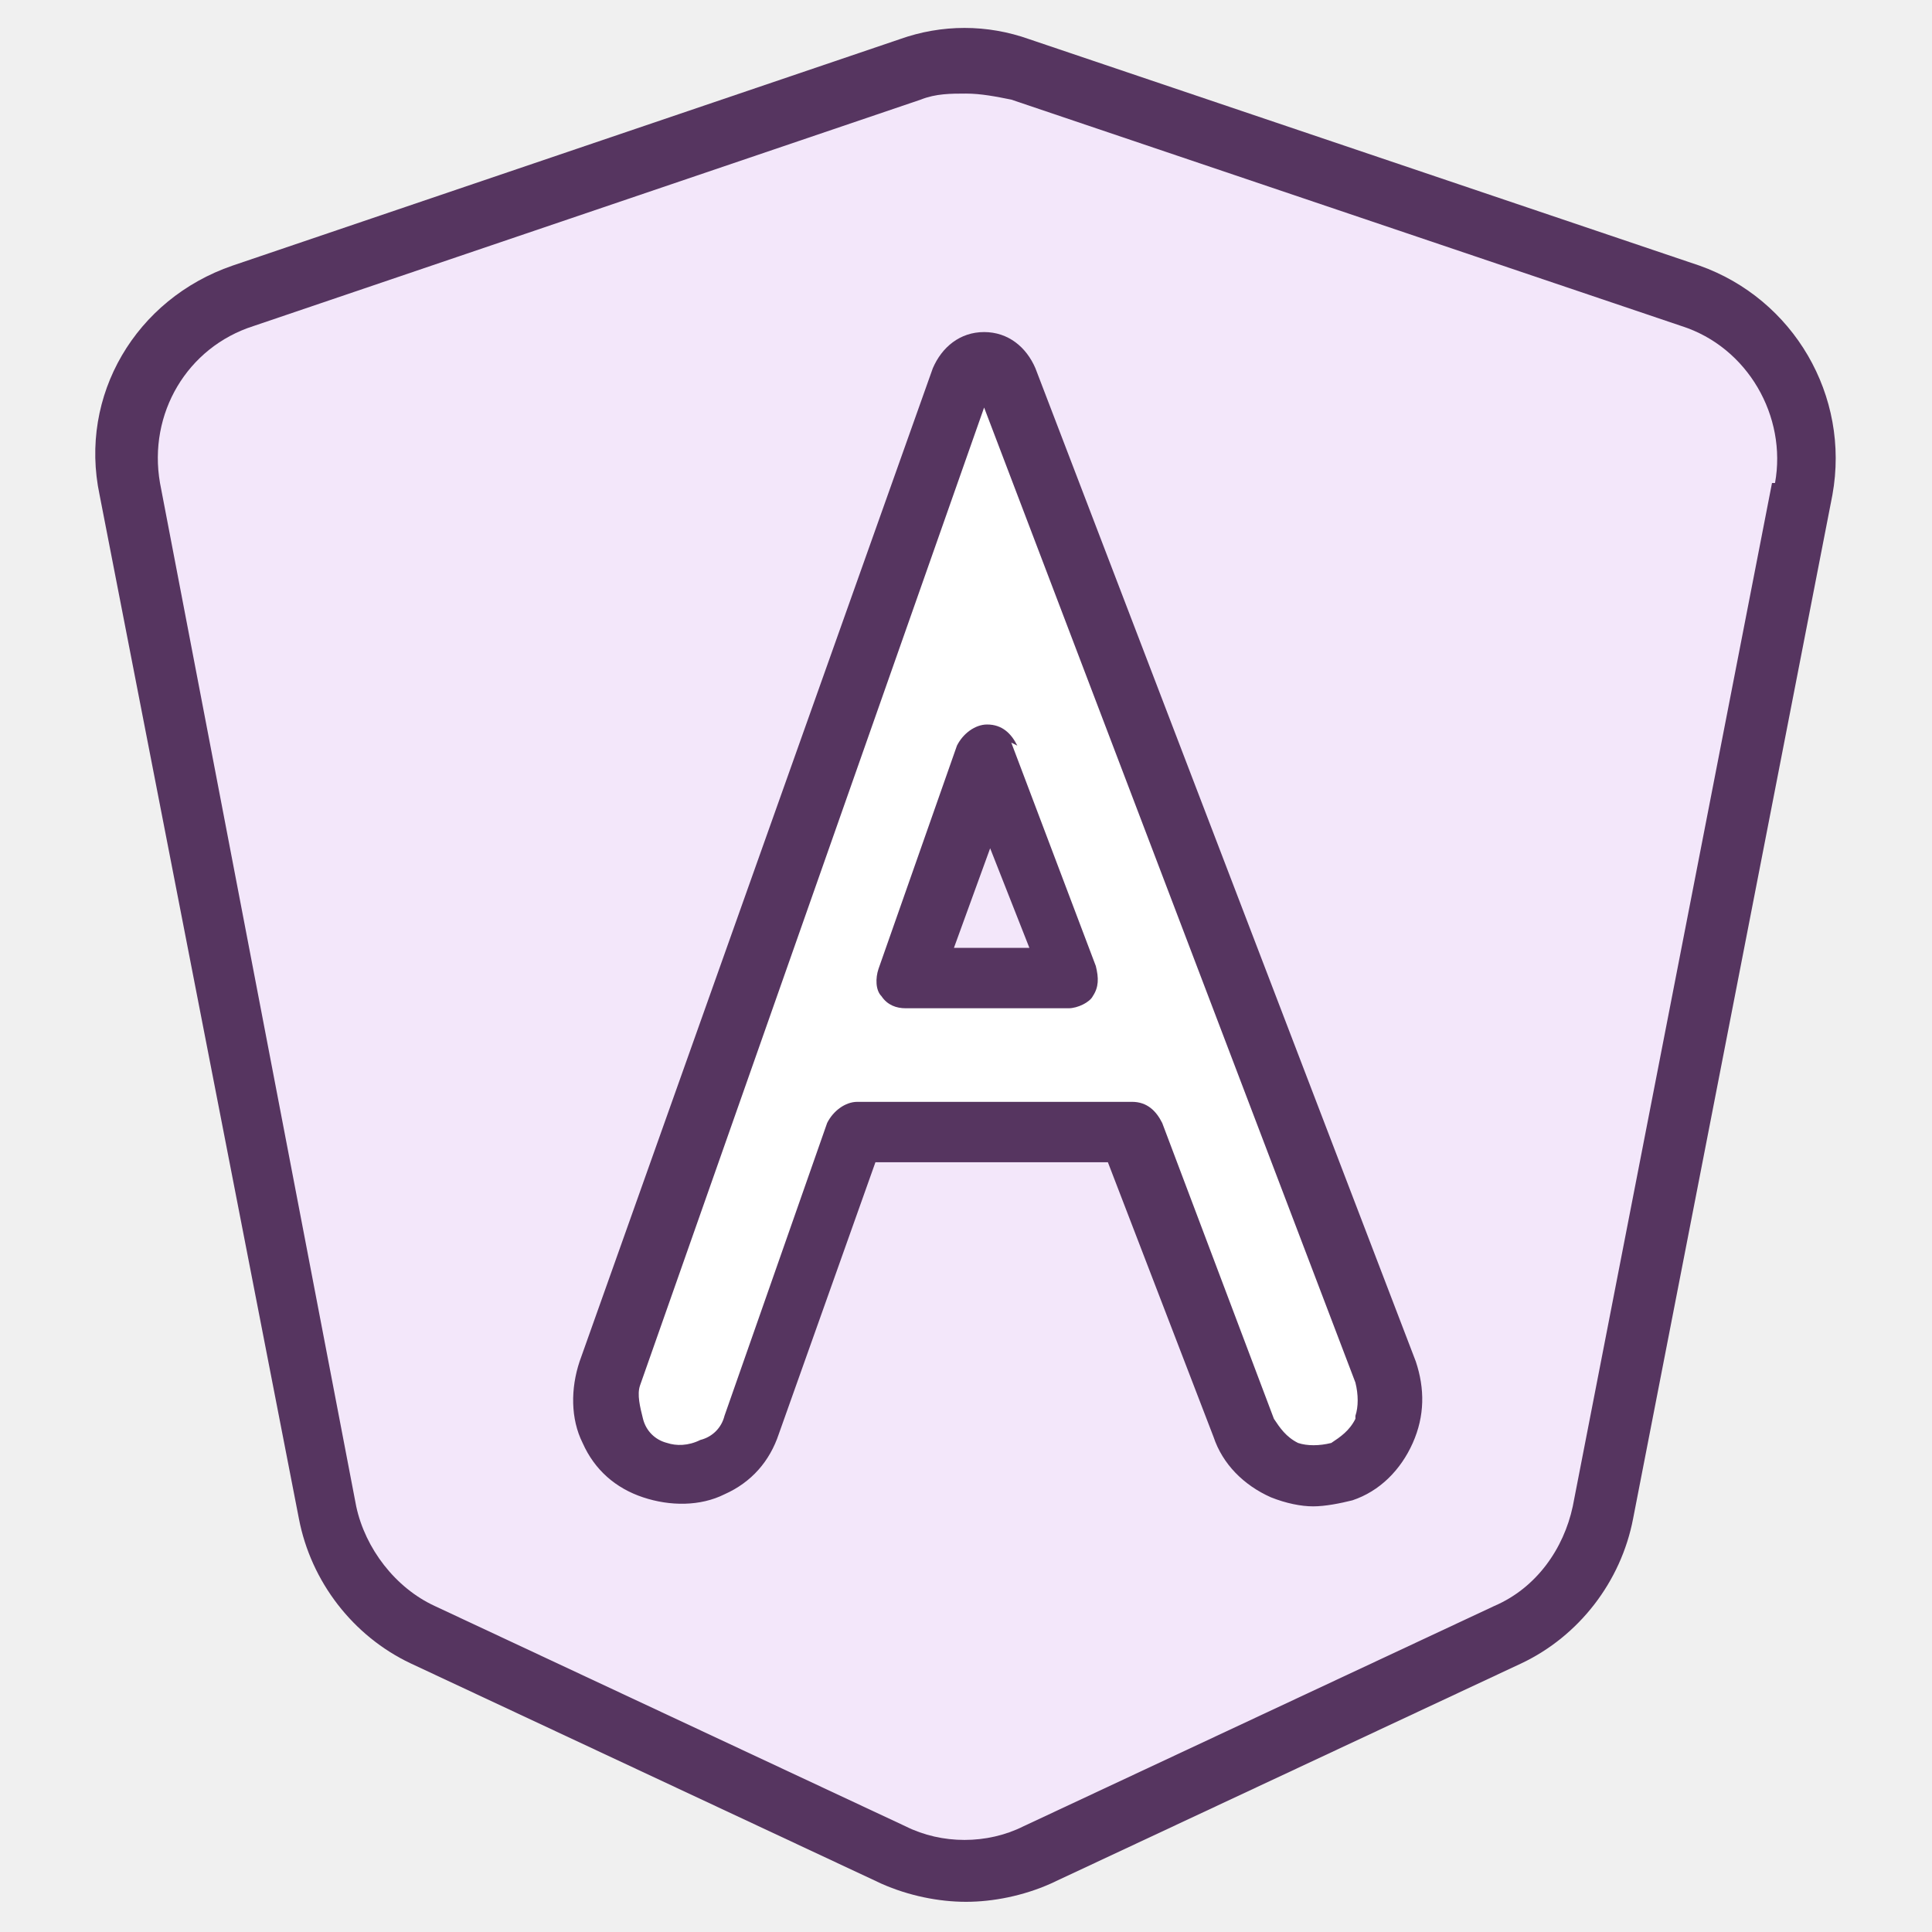
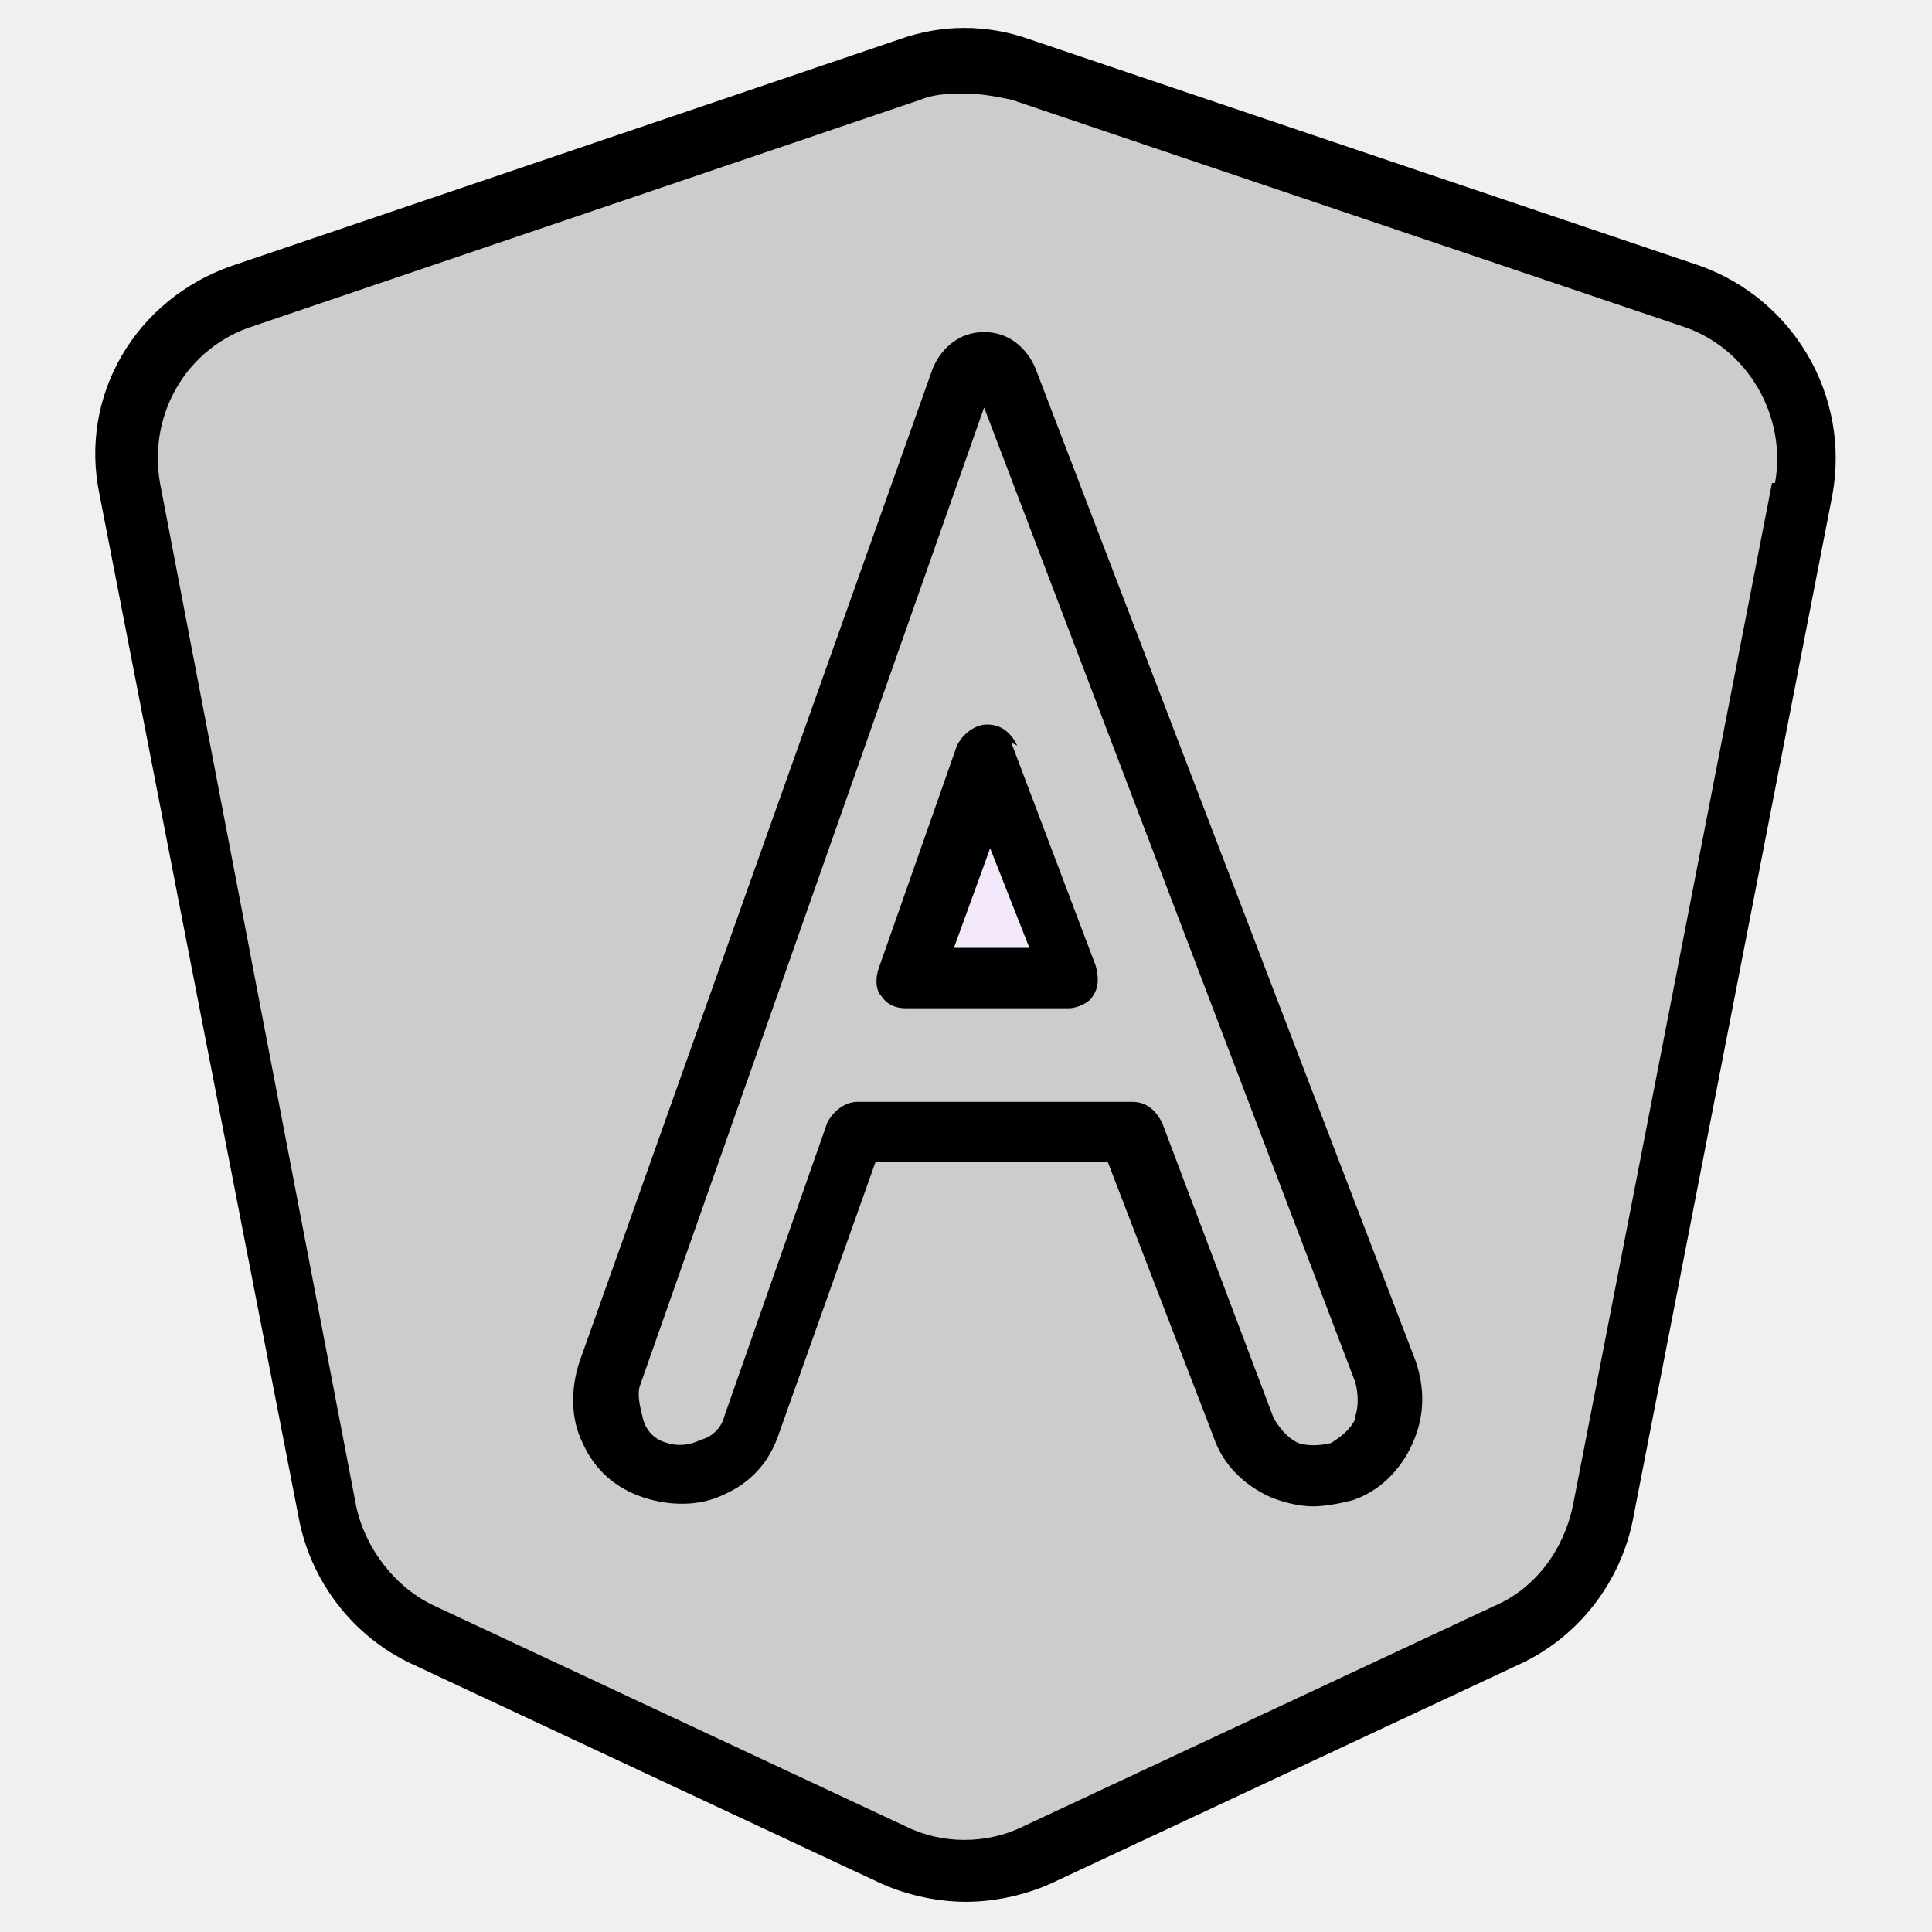
<svg xmlns="http://www.w3.org/2000/svg" viewBox="0 0 64 64">
-   <path fill="#563560" d="M 56.3 8.8 L 34.1 1.3 c -1.4 -0.5 -2.9 -0.5 -4.3 0 L 7.7 8.8 c -3.2 1.1 -5.1 4.3 -4.4 7.6 l 6.6 33.9 c 0.4 2.1 1.8 3.9 3.7 4.8 l 15.6 7.3 c 0.9 0.4 1.9 0.6 2.8 0.6 s 1.9 -0.2 2.8 -0.6 l 15.6 -7.3 c 1.9 -0.9 3.3 -2.7 3.7 -4.8 l 6.6 -33.9 c 0.6 -3.3 -1.3 -6.5 -4.4 -7.6 Z" />
-   <path fill="#f3e7fa" d="M 58.7 16 l -6.6 33.9 c -0.3 1.4 -1.2 2.7 -2.6 3.3 l -15.6 7.3 c -1.2 0.6 -2.7 0.6 -3.9 0 l -15.6 -7.3 c -1.3 -0.6 -2.3 -1.9 -2.6 -3.3 L 5.3 16 c -0.4 -2.3 0.9 -4.5 3.1 -5.2 L 30.5 3.3 c 0.5 -0.2 1 -0.2 1.5 -0.2 s 1 0.1 1.5 0.2 l 22.2 7.5 c 2.2 0.7 3.5 3 3.1 5.2 Z" />
-   <path fill="#563560" d="M 34.3 12.2 c -0.3 -0.7 -0.9 -1.2 -1.7 -1.2 c -0.8 0 -1.4 0.5 -1.7 1.2 l -11.7 32.9 c -0.3 0.9 -0.3 1.9 0.1 2.7 c 0.4 0.9 1.1 1.5 2 1.8 c 0.9 0.3 1.9 0.3 2.7 -0.1 c 0.9 -0.4 1.5 -1.1 1.8 -2 l 3.2 -9 h 7.7 l 3.5 9.1 c 0.3 0.9 1 1.6 1.9 2 c 0.5 0.2 1 0.3 1.4 0.3 c 0.4 0 0.9 -0.1 1.3 -0.2 h 0 c 0.9 -0.3 1.6 -1 2 -1.9 c 0.4 -0.9 0.4 -1.8 0.1 -2.7 L 34.3 12.2 Z" />
-   <path fill="#ffffff" d="M 44.9 47 c -0.2 0.4 -0.5 0.6 -0.8 0.8 c -0.4 0.1 -0.8 0.1 -1.1 0 c -0.4 -0.2 -0.6 -0.5 -0.8 -0.8 l -3.7 -9.8 c -0.2 -0.4 -0.5 -0.7 -1 -0.7 h -9.1 c -0.4 0 -0.8 0.3 -1 0.7 l -3.4 9.7 c -0.1 0.4 -0.4 0.7 -0.8 0.8 c -0.4 0.2 -0.8 0.2 -1.1 0.1 c -0.4 -0.1 -0.7 -0.4 -0.8 -0.8 s -0.2 -0.8 -0.1 -1.1 L 32.6 13.5 l 12.3 32.3 c 0.1 0.4 0.1 0.8 0 1.1 Z" />
-   <path fill="#563560" d="M 33.7 24.7 c -0.2 -0.4 -0.5 -0.7 -1 -0.7 h 0 c -0.4 0 -0.8 0.3 -1 0.7 l -2.6 7.4 c -0.1 0.3 -0.1 0.7 0.1 0.9 c 0.2 0.3 0.5 0.4 0.8 0.4 h 5.4 c 0.3 0 0.7 -0.2 0.8 -0.4 c 0.2 -0.3 0.2 -0.6 0.1 -1 l -2.8 -7.4 Z" />
+   <path fill="#000" d="M 56.3 8.8 L 34.1 1.3 c -1.4 -0.5 -2.9 -0.5 -4.3 0 L 7.7 8.8 c -3.2 1.1 -5.1 4.3 -4.4 7.6 l 6.6 33.9 c 0.4 2.1 1.8 3.9 3.7 4.8 l 15.6 7.3 c 0.9 0.4 1.9 0.6 2.8 0.6 s 1.9 -0.2 2.8 -0.6 l 15.6 -7.3 c 1.9 -0.9 3.3 -2.7 3.7 -4.8 l 6.6 -33.9 c 0.6 -3.3 -1.3 -6.5 -4.4 -7.6 Z" />
+   <path fill="#cccccc" d="M 58.7 16 l -6.6 33.9 c -0.3 1.4 -1.2 2.7 -2.6 3.3 l -15.6 7.3 c -1.2 0.6 -2.7 0.6 -3.9 0 l -15.6 -7.3 c -1.3 -0.6 -2.3 -1.9 -2.6 -3.3 L 5.3 16 c -0.4 -2.3 0.9 -4.5 3.1 -5.2 L 30.5 3.3 c 0.5 -0.2 1 -0.2 1.5 -0.2 s 1 0.1 1.5 0.2 l 22.2 7.5 c 2.2 0.7 3.5 3 3.1 5.2 Z" />
+   <path fill="#000" d="M 34.3 12.2 c -0.3 -0.7 -0.9 -1.2 -1.7 -1.2 c -0.8 0 -1.4 0.5 -1.7 1.2 l -11.7 32.9 c -0.3 0.9 -0.3 1.9 0.1 2.7 c 0.4 0.9 1.1 1.5 2 1.8 c 0.9 0.3 1.9 0.3 2.7 -0.1 c 0.9 -0.4 1.5 -1.1 1.8 -2 l 3.2 -9 h 7.7 l 3.5 9.1 c 0.3 0.9 1 1.6 1.9 2 c 0.5 0.2 1 0.3 1.4 0.3 c 0.4 0 0.9 -0.1 1.3 -0.2 h 0 c 0.9 -0.3 1.6 -1 2 -1.9 c 0.4 -0.9 0.4 -1.8 0.1 -2.7 L 34.3 12.2 Z" />
+   <path fill="#cccccc" d="M 44.9 47 c -0.2 0.4 -0.5 0.6 -0.8 0.8 c -0.4 0.1 -0.8 0.1 -1.1 0 c -0.4 -0.2 -0.6 -0.5 -0.8 -0.8 l -3.7 -9.8 c -0.2 -0.4 -0.5 -0.7 -1 -0.7 h -9.1 c -0.4 0 -0.8 0.3 -1 0.7 l -3.4 9.7 c -0.1 0.4 -0.4 0.7 -0.8 0.8 c -0.4 0.2 -0.8 0.2 -1.1 0.1 c -0.4 -0.1 -0.7 -0.4 -0.8 -0.8 s -0.2 -0.8 -0.1 -1.1 L 32.6 13.5 l 12.3 32.3 c 0.1 0.4 0.1 0.8 0 1.1 Z" />
+   <path fill="#000" d="M 33.7 24.7 c -0.2 -0.4 -0.5 -0.7 -1 -0.7 h 0 c -0.4 0 -0.8 0.3 -1 0.7 l -2.6 7.4 c -0.1 0.3 -0.1 0.7 0.1 0.9 c 0.2 0.3 0.5 0.4 0.8 0.4 h 5.4 c 0.3 0 0.7 -0.2 0.8 -0.4 c 0.2 -0.3 0.2 -0.6 0.1 -1 l -2.8 -7.4 Z" />
  <polygon fill="#f3e7fa" points="31.6,31.4 32.8,28.1 34.1,31.4 31.6,31.4" />
</svg>
